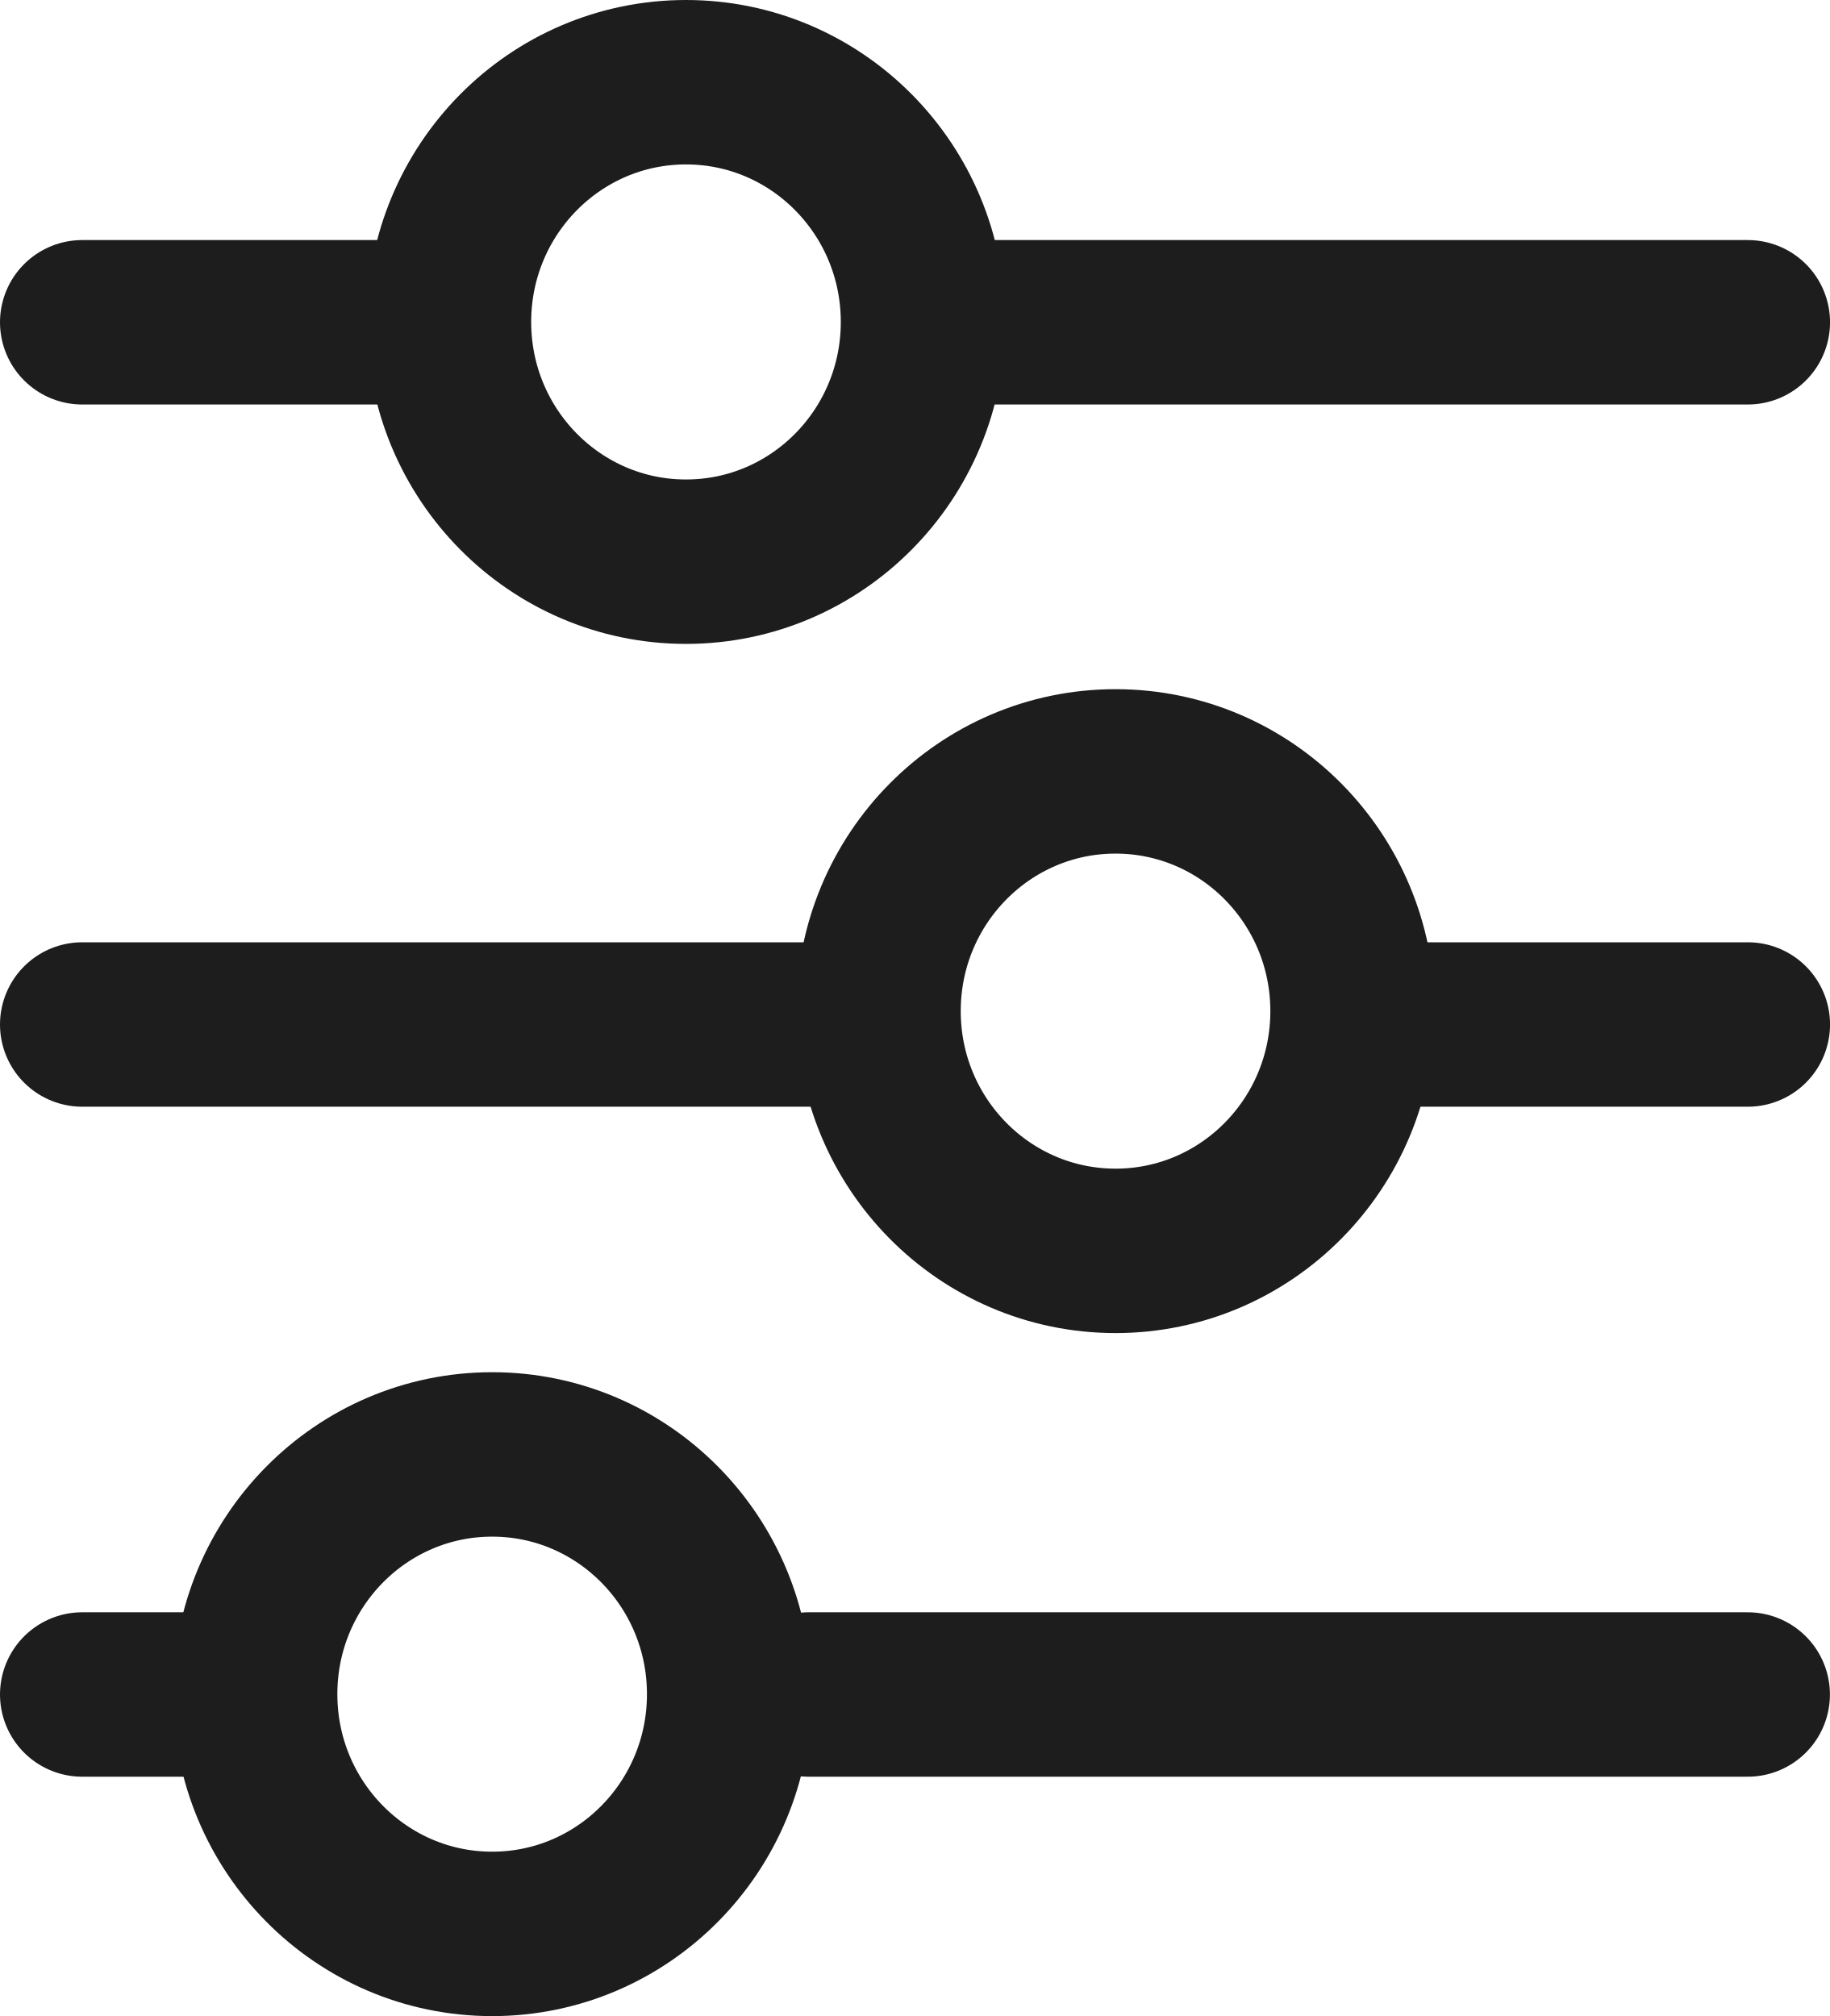
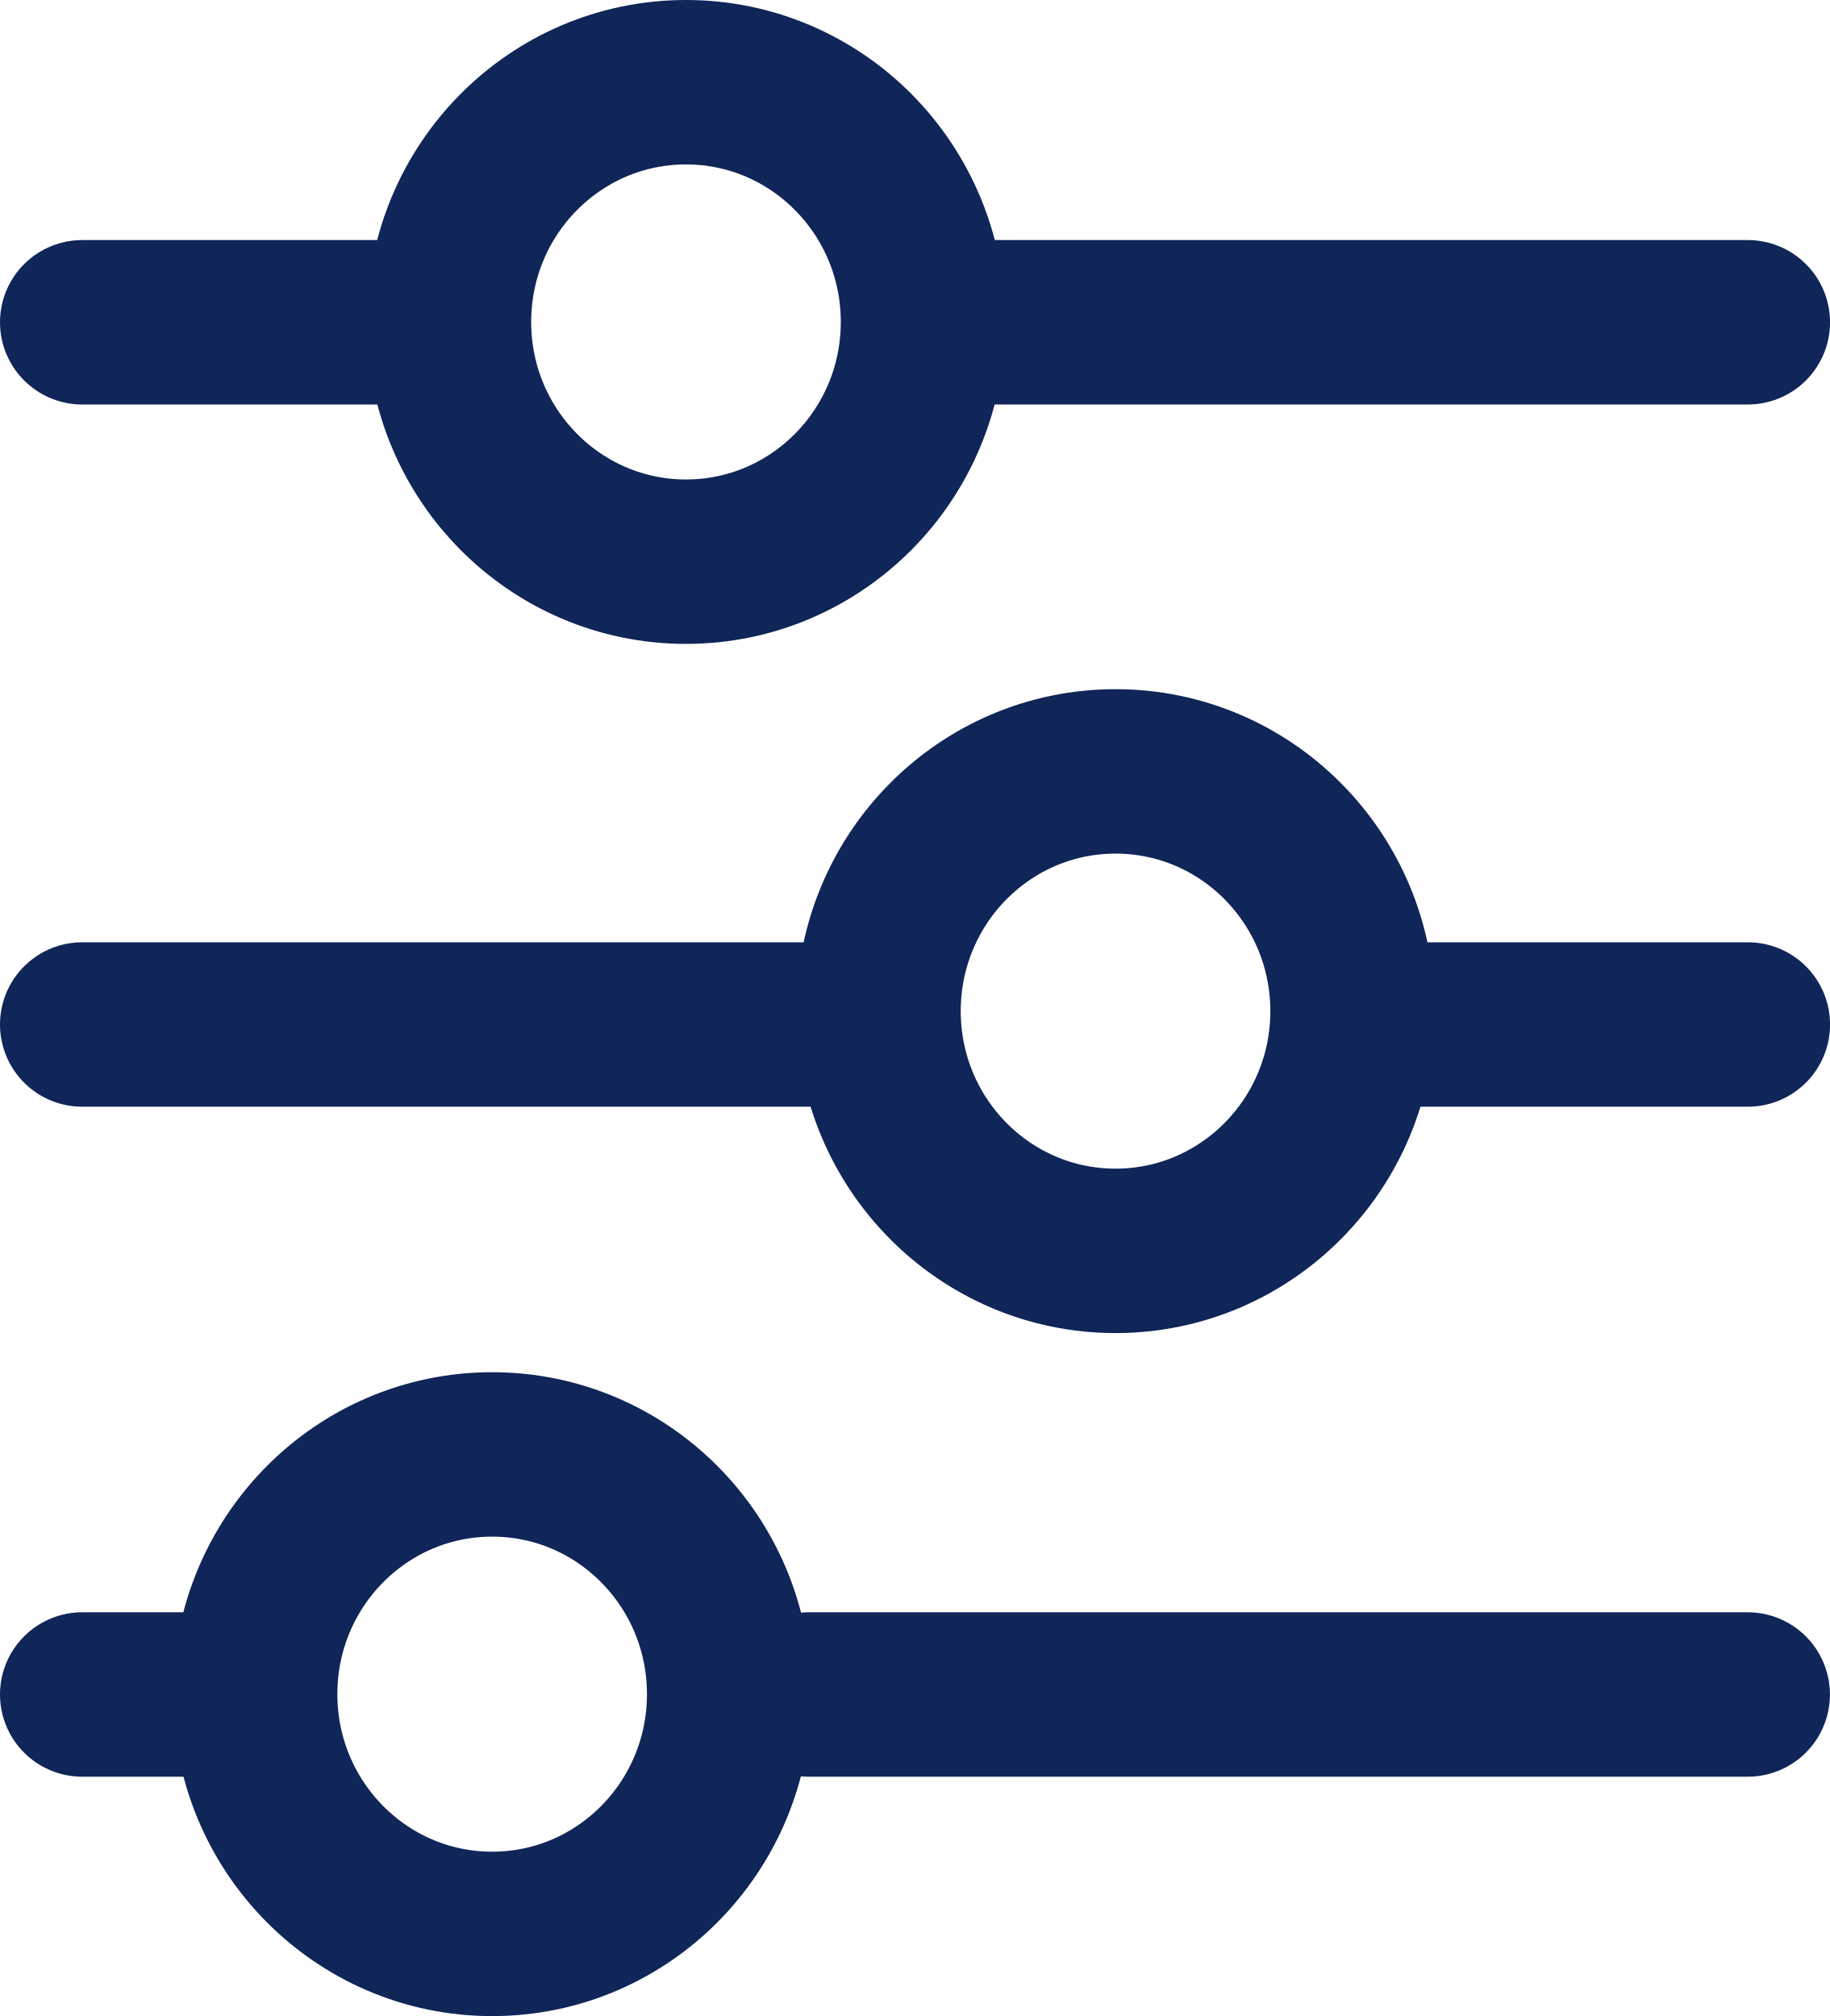
<svg xmlns="http://www.w3.org/2000/svg" width="16.691" height="18.391" viewBox="0 0 16.691 18.391">
  <g id="icon_sliders-h-circle" transform="translate(0.75 0.75)">
-     <line id="Line_1363" data-name="Line 1363" x2="2.993" transform="translate(0 2.19)" fill="none" stroke="#1d1d1d" stroke-linecap="round" stroke-linejoin="round" stroke-width="1.5" />
-     <line id="Line_1364" data-name="Line 1364" x2="3.452" transform="translate(11.74 8.596)" fill="none" stroke="#1d1d1d" stroke-linecap="round" stroke-linejoin="round" stroke-width="1.5" />
-     <ellipse id="Ellipse_1786" data-name="Ellipse 1786" cx="2.162" cy="2.187" rx="2.162" ry="2.187" transform="translate(7.263 6.287)" fill="none" stroke="#1d1d1d" stroke-linecap="round" stroke-linejoin="round" stroke-width="1.5" />
-     <ellipse id="Ellipse_1787" data-name="Ellipse 1787" cx="2.162" cy="2.187" rx="2.162" ry="2.187" transform="translate(3.345)" fill="none" stroke="#1d1d1d" stroke-linecap="round" stroke-linejoin="round" stroke-width="1.5" />
-     <line id="Line_1365" data-name="Line 1365" x2="7.135" transform="translate(8.057 2.19)" fill="none" stroke="#1d1d1d" stroke-linecap="round" stroke-linejoin="round" stroke-width="1.5" />
-     <line id="Line_1366" data-name="Line 1366" x2="7.136" transform="translate(0 8.596)" fill="none" stroke="#1d1d1d" stroke-linecap="round" stroke-linejoin="round" stroke-width="1.5" />
-     <line id="Line_1367" data-name="Line 1367" x2="1.325" transform="translate(0 14.708)" fill="none" stroke="#1d1d1d" stroke-linecap="round" stroke-linejoin="round" stroke-width="1.5" />
-     <ellipse id="Ellipse_1788" data-name="Ellipse 1788" cx="2.162" cy="2.187" rx="2.162" ry="2.187" transform="translate(1.577 12.518)" fill="none" stroke="#1d1d1d" stroke-linecap="round" stroke-linejoin="round" stroke-width="1.5" />
-     <line id="Line_1368" data-name="Line 1368" x2="8.564" transform="translate(6.627 14.708)" fill="none" stroke="#1d1d1d" stroke-linecap="round" stroke-linejoin="round" stroke-width="1.5" />
+     <line id="Line_1363" data-name="Line 1363" x2="2.993" transform="translate(0 2.19)" fill="none" stroke="#102558" stroke-linecap="round" stroke-linejoin="round" stroke-width="1.5" />
+     <line id="Line_1364" data-name="Line 1364" x2="3.452" transform="translate(11.74 8.596)" fill="none" stroke="#102558" stroke-linecap="round" stroke-linejoin="round" stroke-width="1.5" />
+     <ellipse id="Ellipse_1786" data-name="Ellipse 1786" cx="2.162" cy="2.187" rx="2.162" ry="2.187" transform="translate(7.263 6.287)" fill="none" stroke="#102558" stroke-linecap="round" stroke-linejoin="round" stroke-width="1.5" />
+     <ellipse id="Ellipse_1787" data-name="Ellipse 1787" cx="2.162" cy="2.187" rx="2.162" ry="2.187" transform="translate(3.345)" fill="none" stroke="#102558" stroke-linecap="round" stroke-linejoin="round" stroke-width="1.5" />
+     <line id="Line_1365" data-name="Line 1365" x2="7.135" transform="translate(8.057 2.19)" fill="none" stroke="#102558" stroke-linecap="round" stroke-linejoin="round" stroke-width="1.5" />
+     <line id="Line_1366" data-name="Line 1366" x2="7.136" transform="translate(0 8.596)" fill="none" stroke="#102558" stroke-linecap="round" stroke-linejoin="round" stroke-width="1.5" />
+     <line id="Line_1367" data-name="Line 1367" x2="1.325" transform="translate(0 14.708)" fill="none" stroke="#102558" stroke-linecap="round" stroke-linejoin="round" stroke-width="1.5" />
+     <ellipse id="Ellipse_1788" data-name="Ellipse 1788" cx="2.162" cy="2.187" rx="2.162" ry="2.187" transform="translate(1.577 12.518)" fill="none" stroke="#102558" stroke-linecap="round" stroke-linejoin="round" stroke-width="1.5" />
+     <line id="Line_1368" data-name="Line 1368" x2="8.564" transform="translate(6.627 14.708)" fill="none" stroke="#102558" stroke-linecap="round" stroke-linejoin="round" stroke-width="1.5" />
  </g>
</svg>
